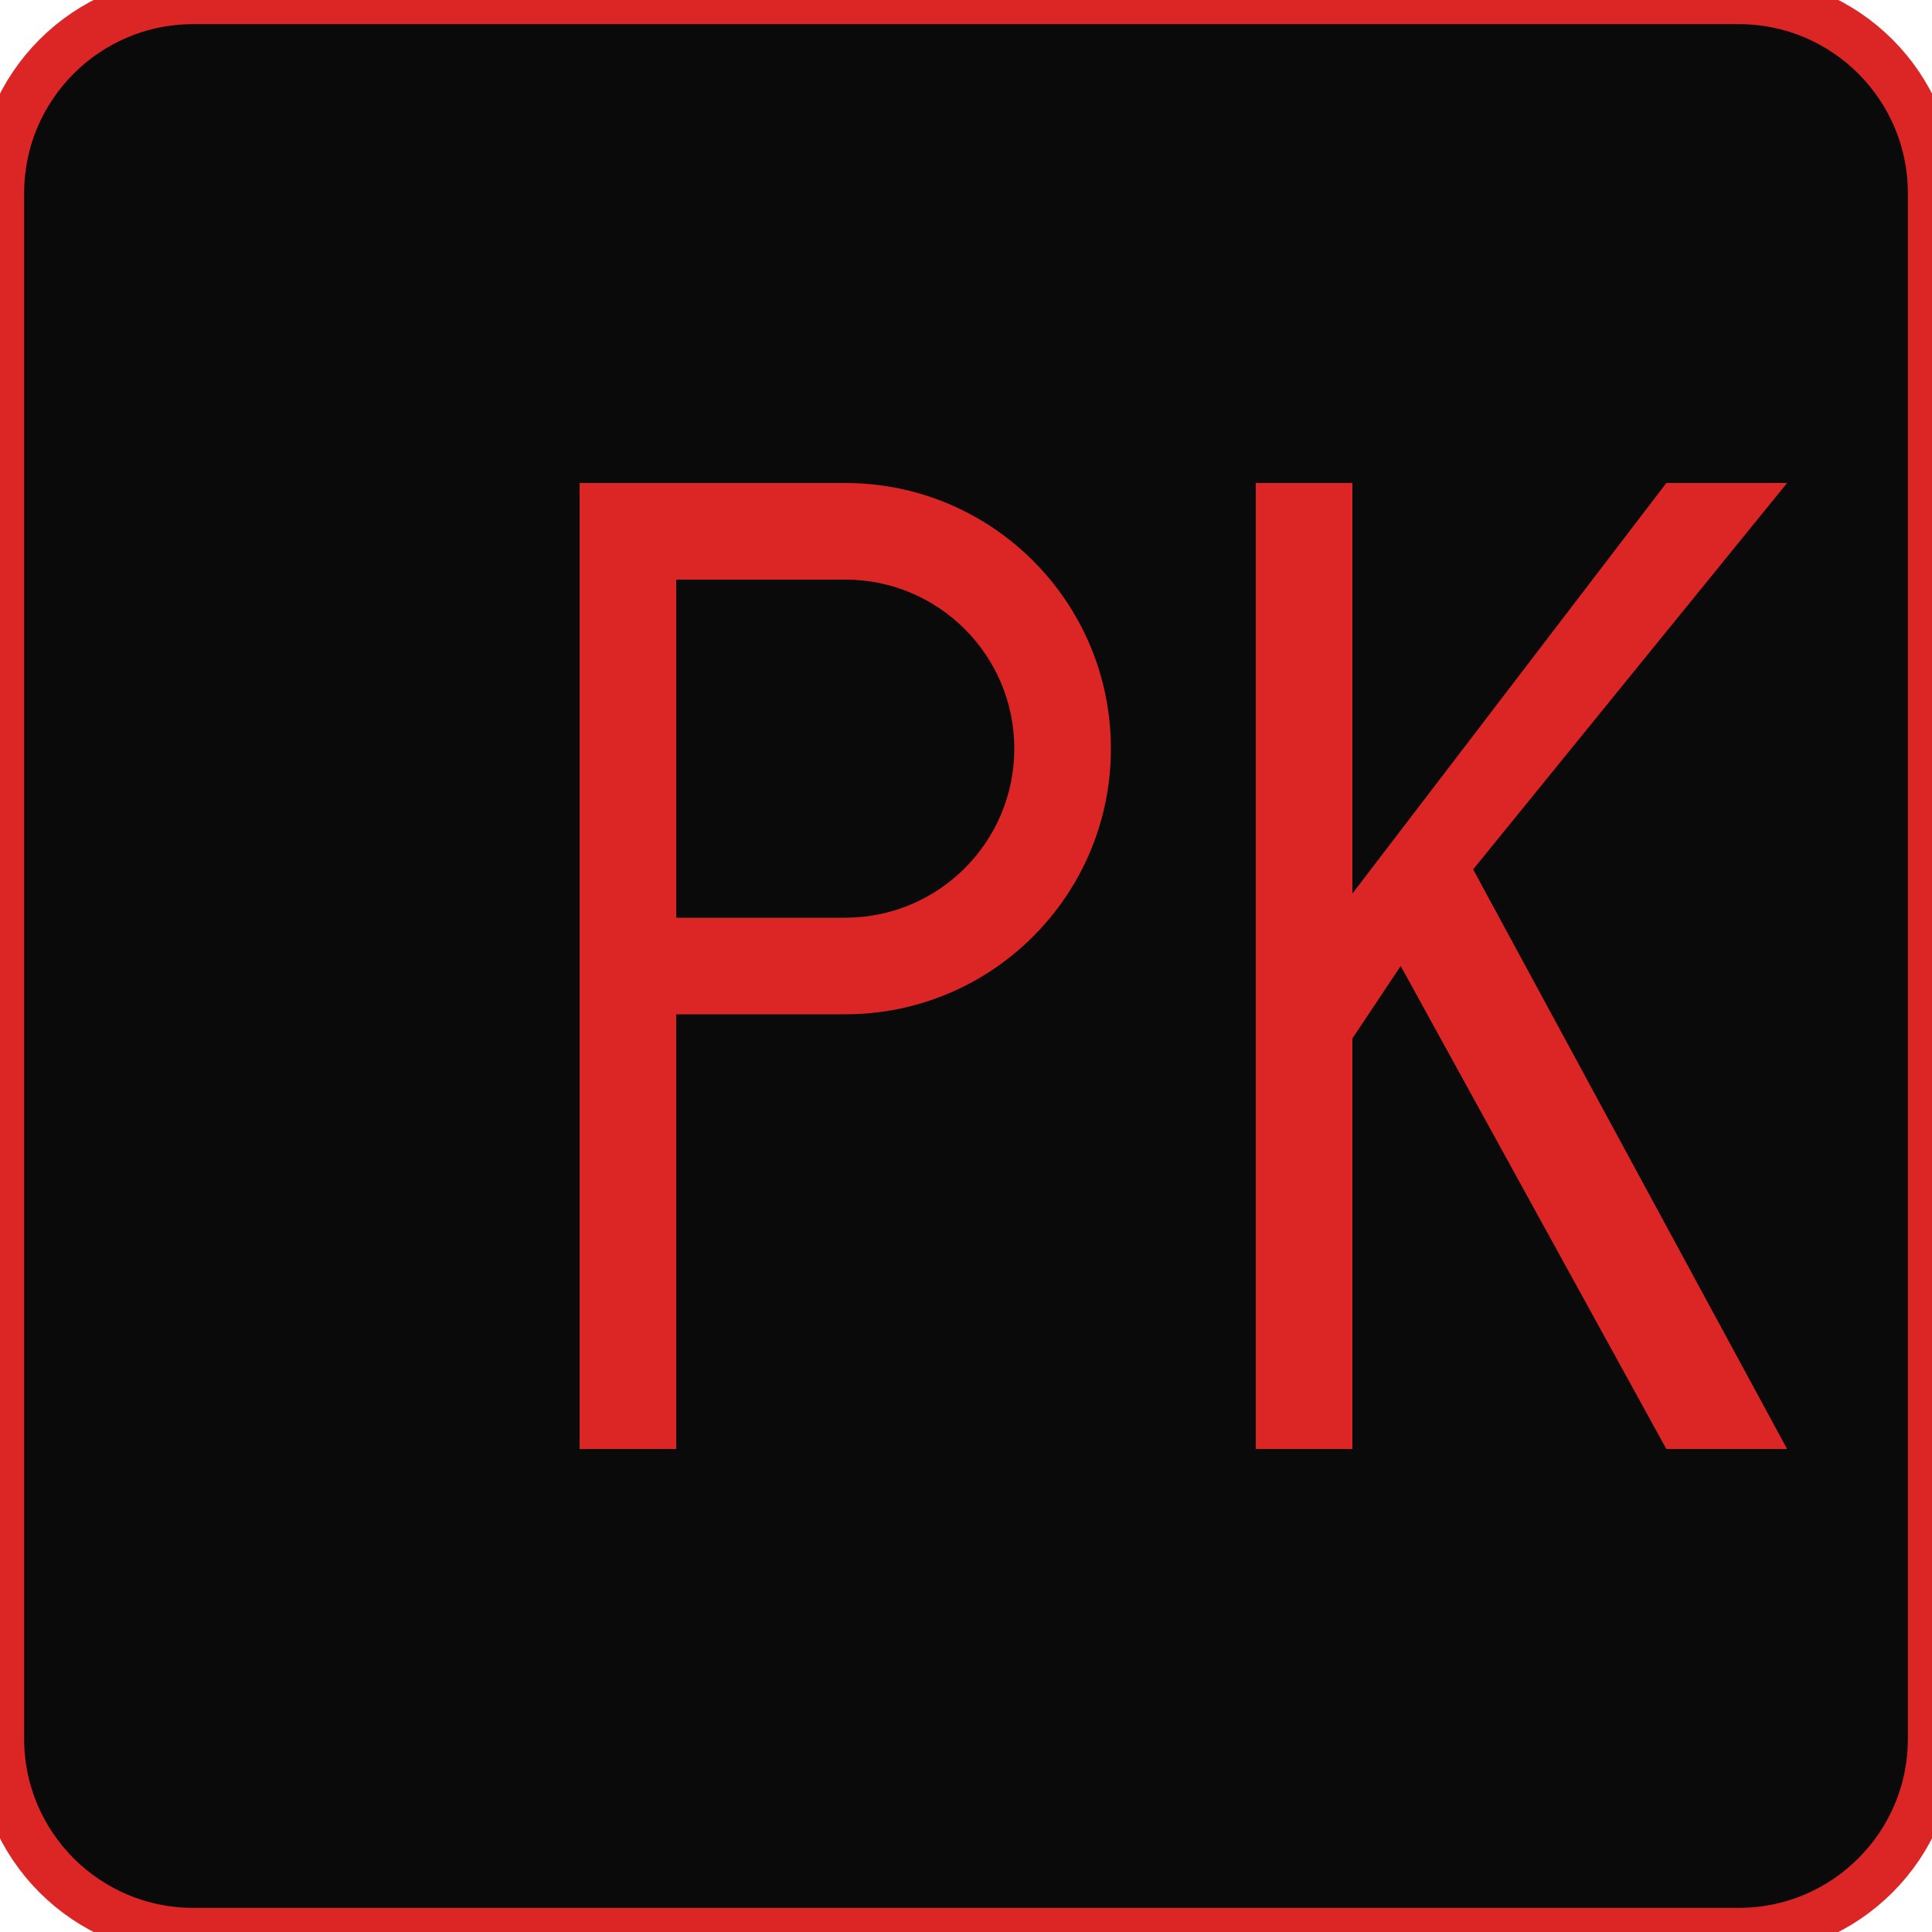
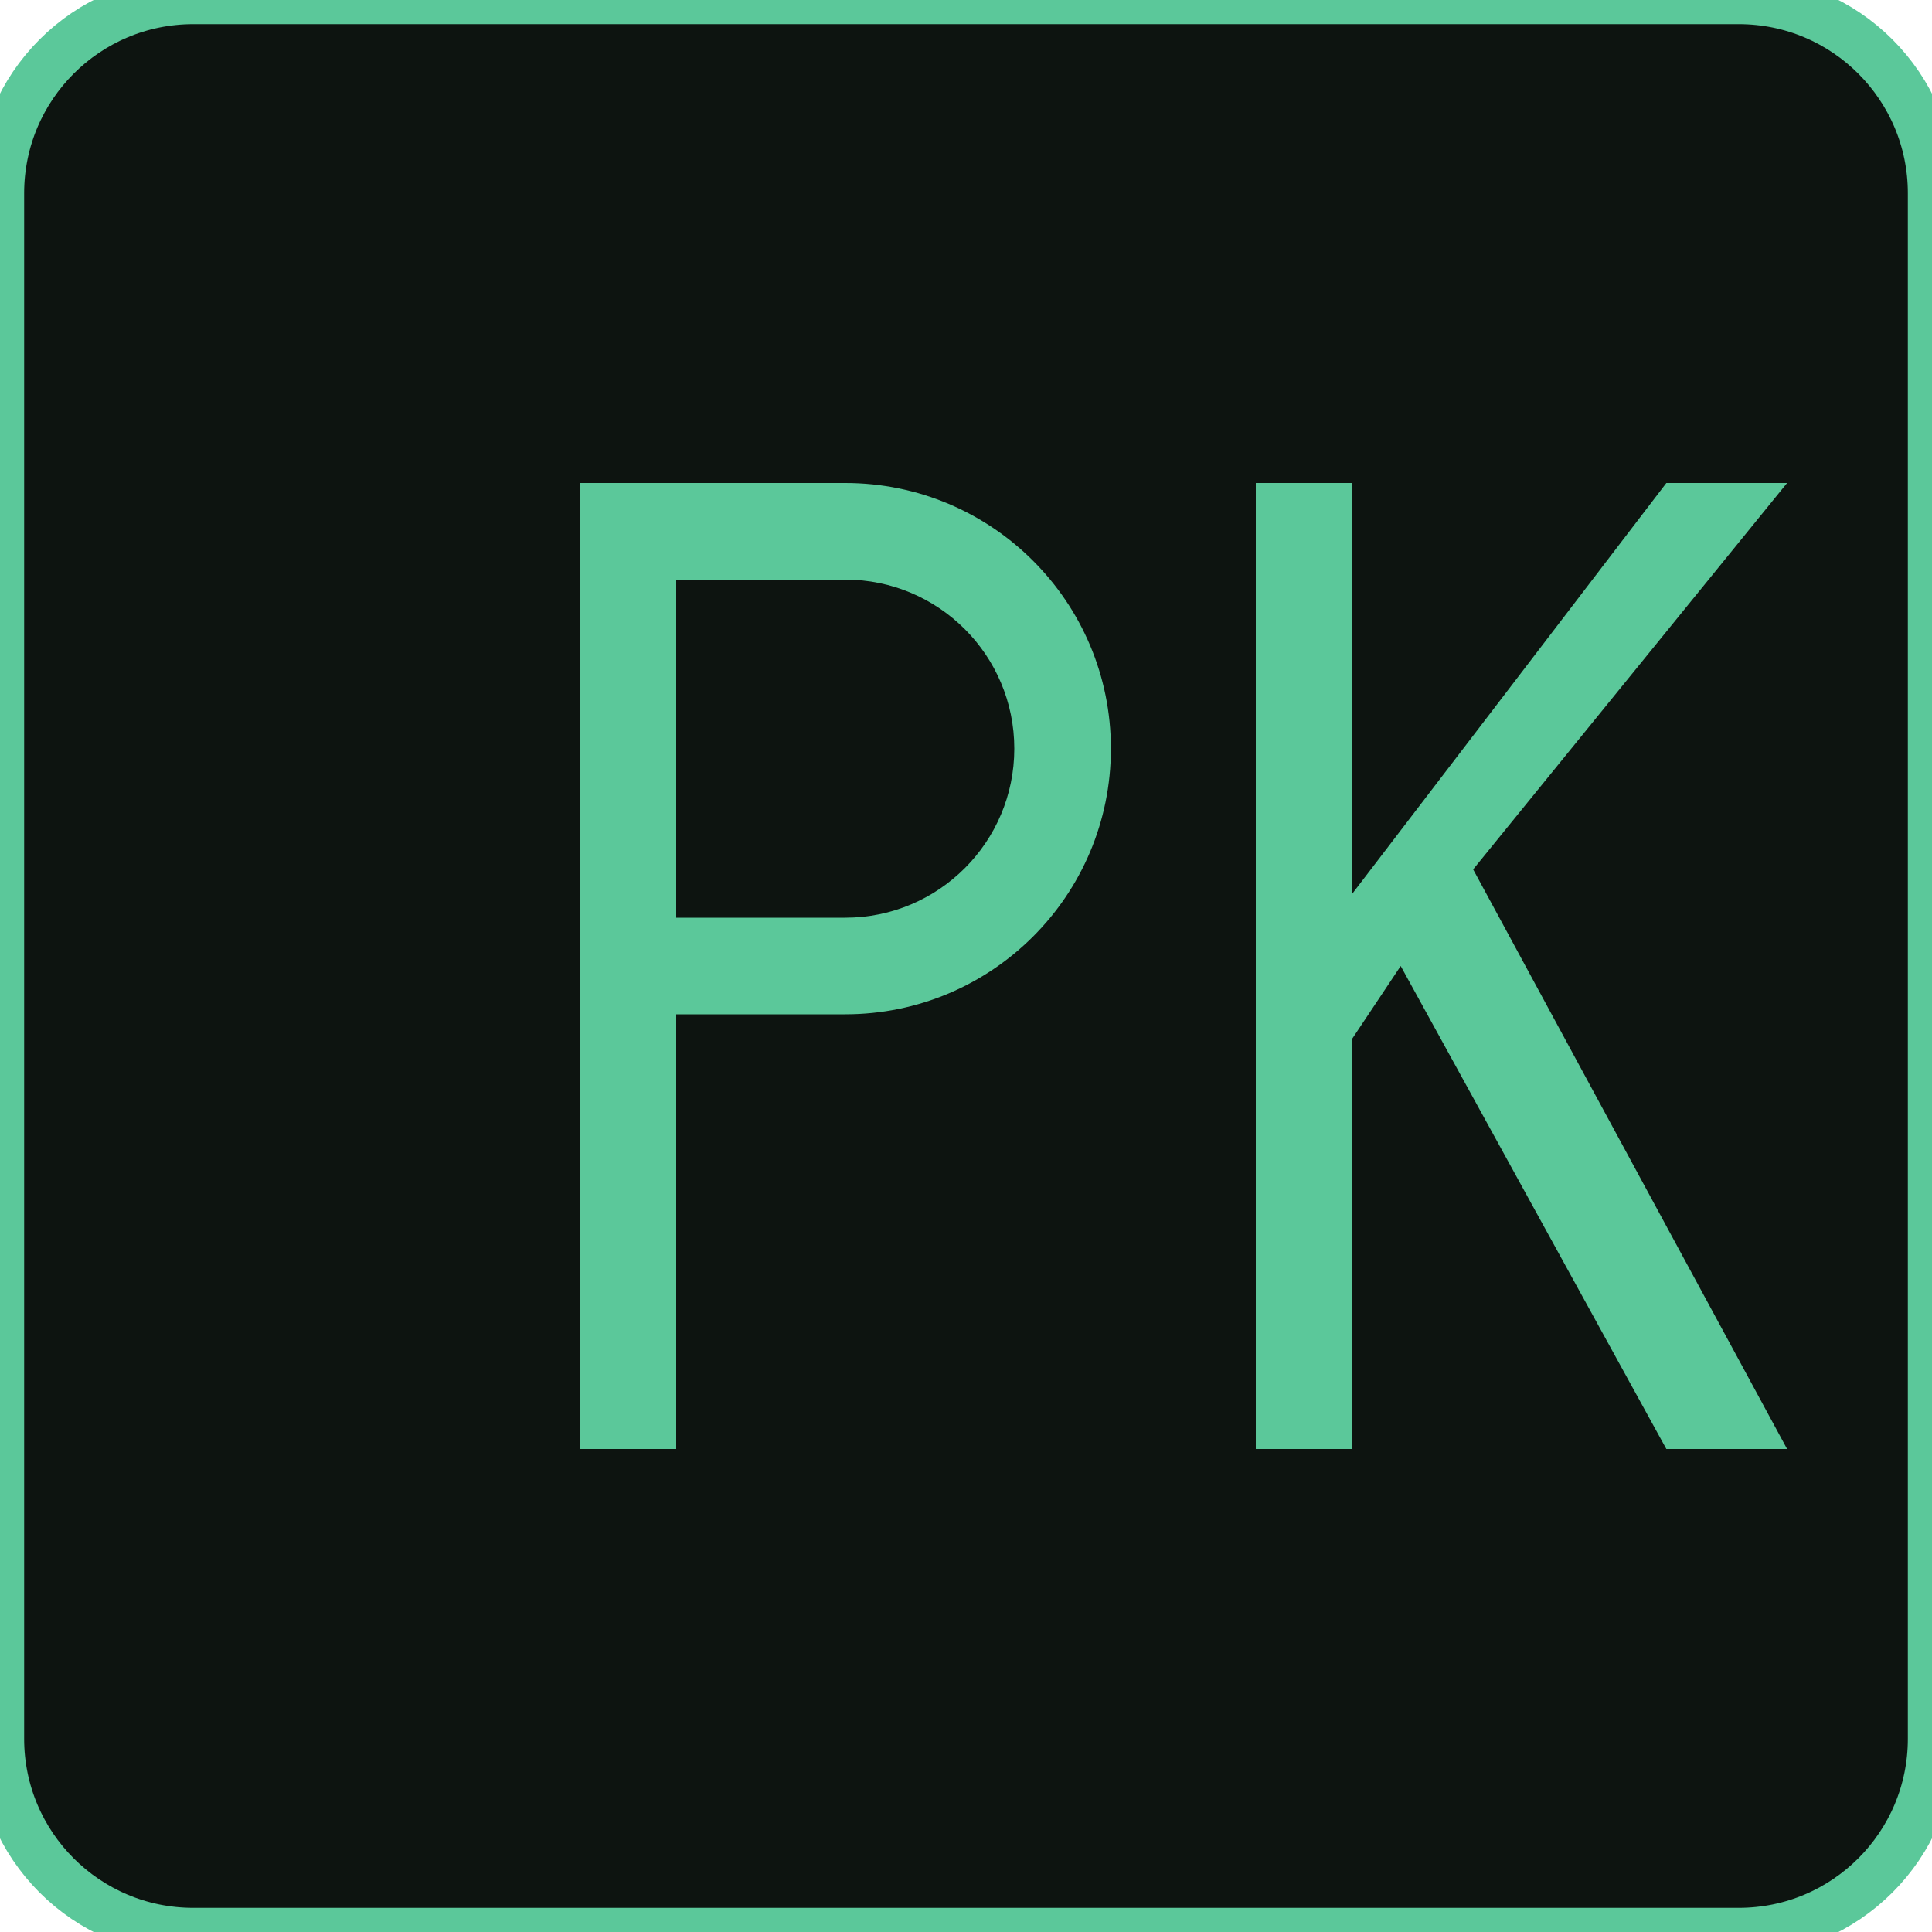
<svg xmlns="http://www.w3.org/2000/svg" width="40" height="40" viewBox="0 0 40 40" fill="none">
-   <rect width="40" height="40" rx="4" fill="#0A0A0A" stroke="#DC2626" stroke-width="1" />
-   <path d="M12 10H17.5C20.538 10 23 12.462 23 15.5C23 18.538 20.538 21 17.5 21H14V30H12V10ZM14 19H17.5C19.433 19 21 17.433 21 15.5C21 13.567 19.433 12 17.5 12H14V19Z" fill="#DC2626" />
-   <path d="M26 10H28V18.5L34.5 10H37L30.5 18L37 30H34.5L29 20L28 21.5V30H26V10Z" fill="#DC2626" />
+   <rect width="40" height="40" rx="4" fill="#0D1410" stroke="#5BC89A" stroke-width="1" />
+   <path d="M12 10H17.5C20.538 10 23 12.462 23 15.5C23 18.538 20.538 21 17.5 21H14V30H12V10ZM14 19H17.5C19.433 19 21 17.433 21 15.5C21 13.567 19.433 12 17.5 12H14V19Z" fill="#5BC89A" />
+   <path d="M26 10H28V18.5L34.5 10H37L30.5 18L37 30H34.5L29 20L28 21.5V30H26V10Z" fill="#5BC89A" />
</svg>
